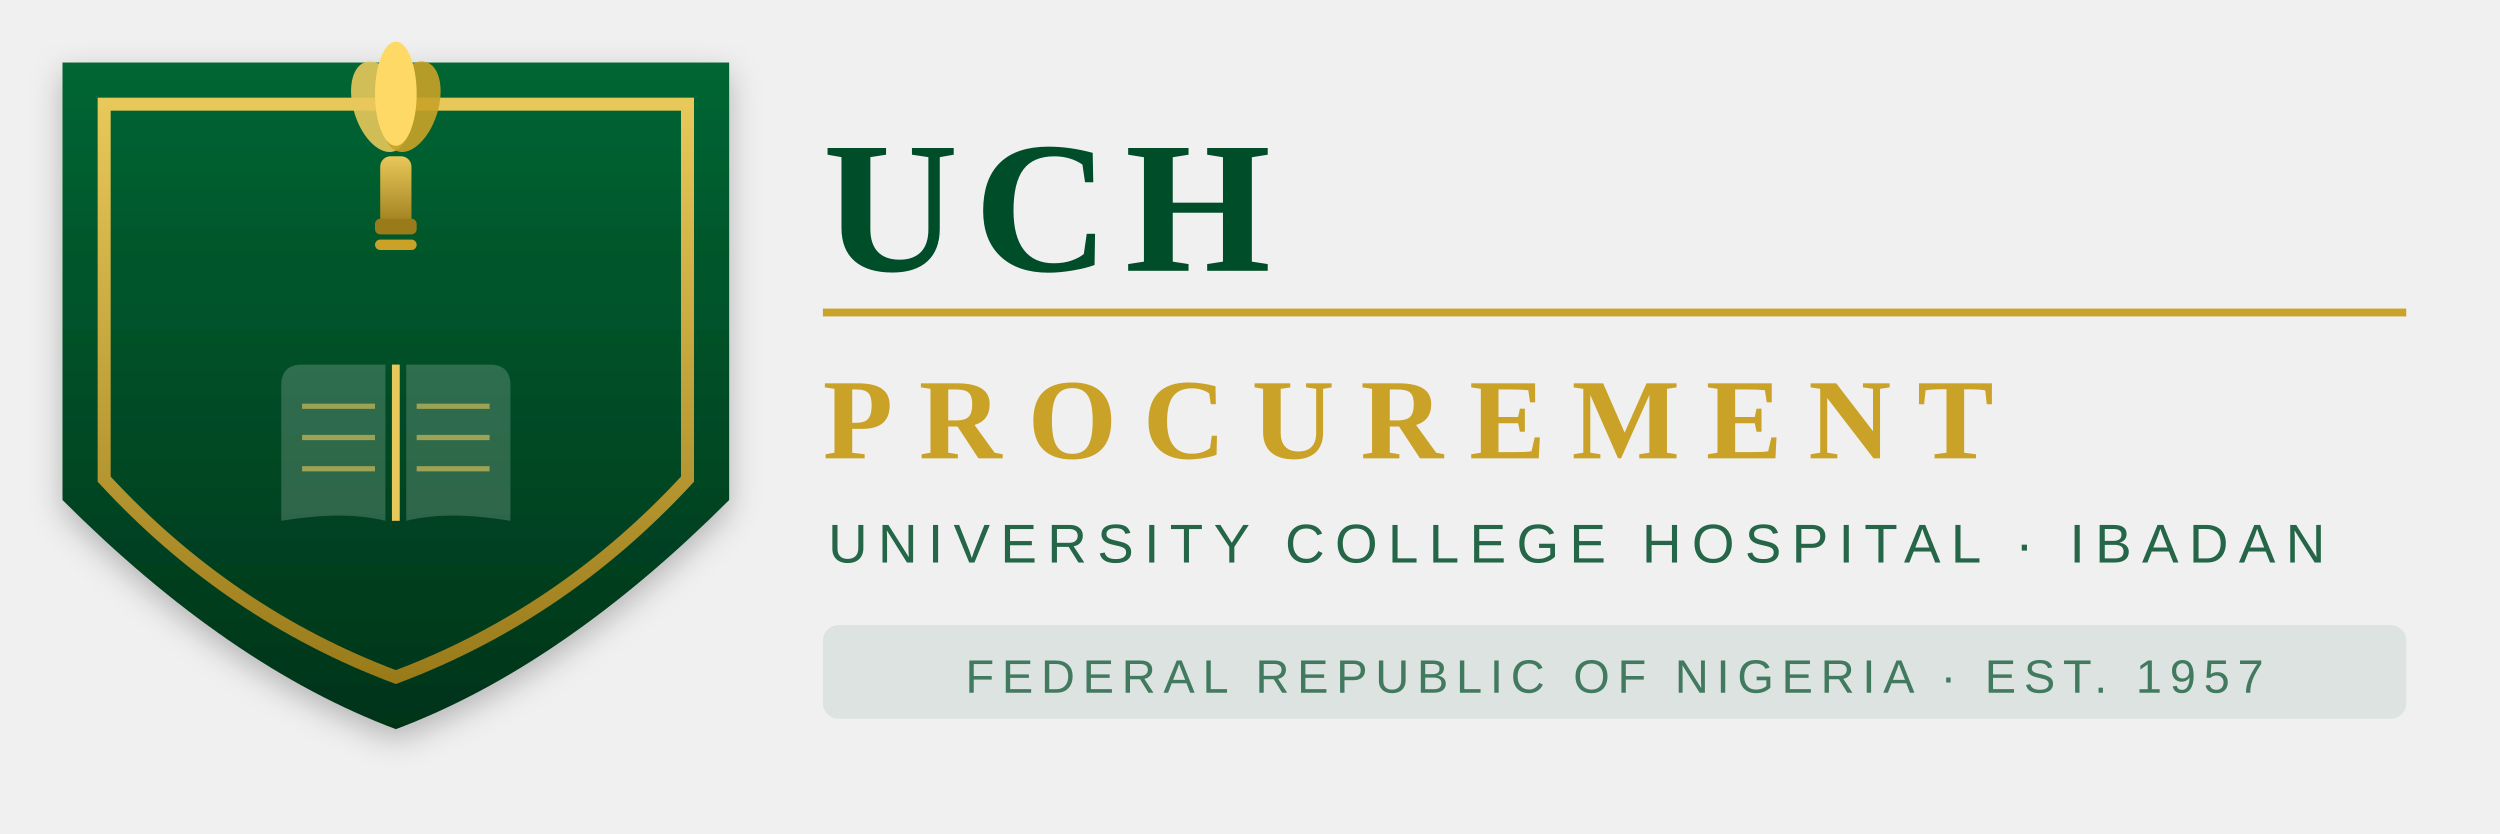
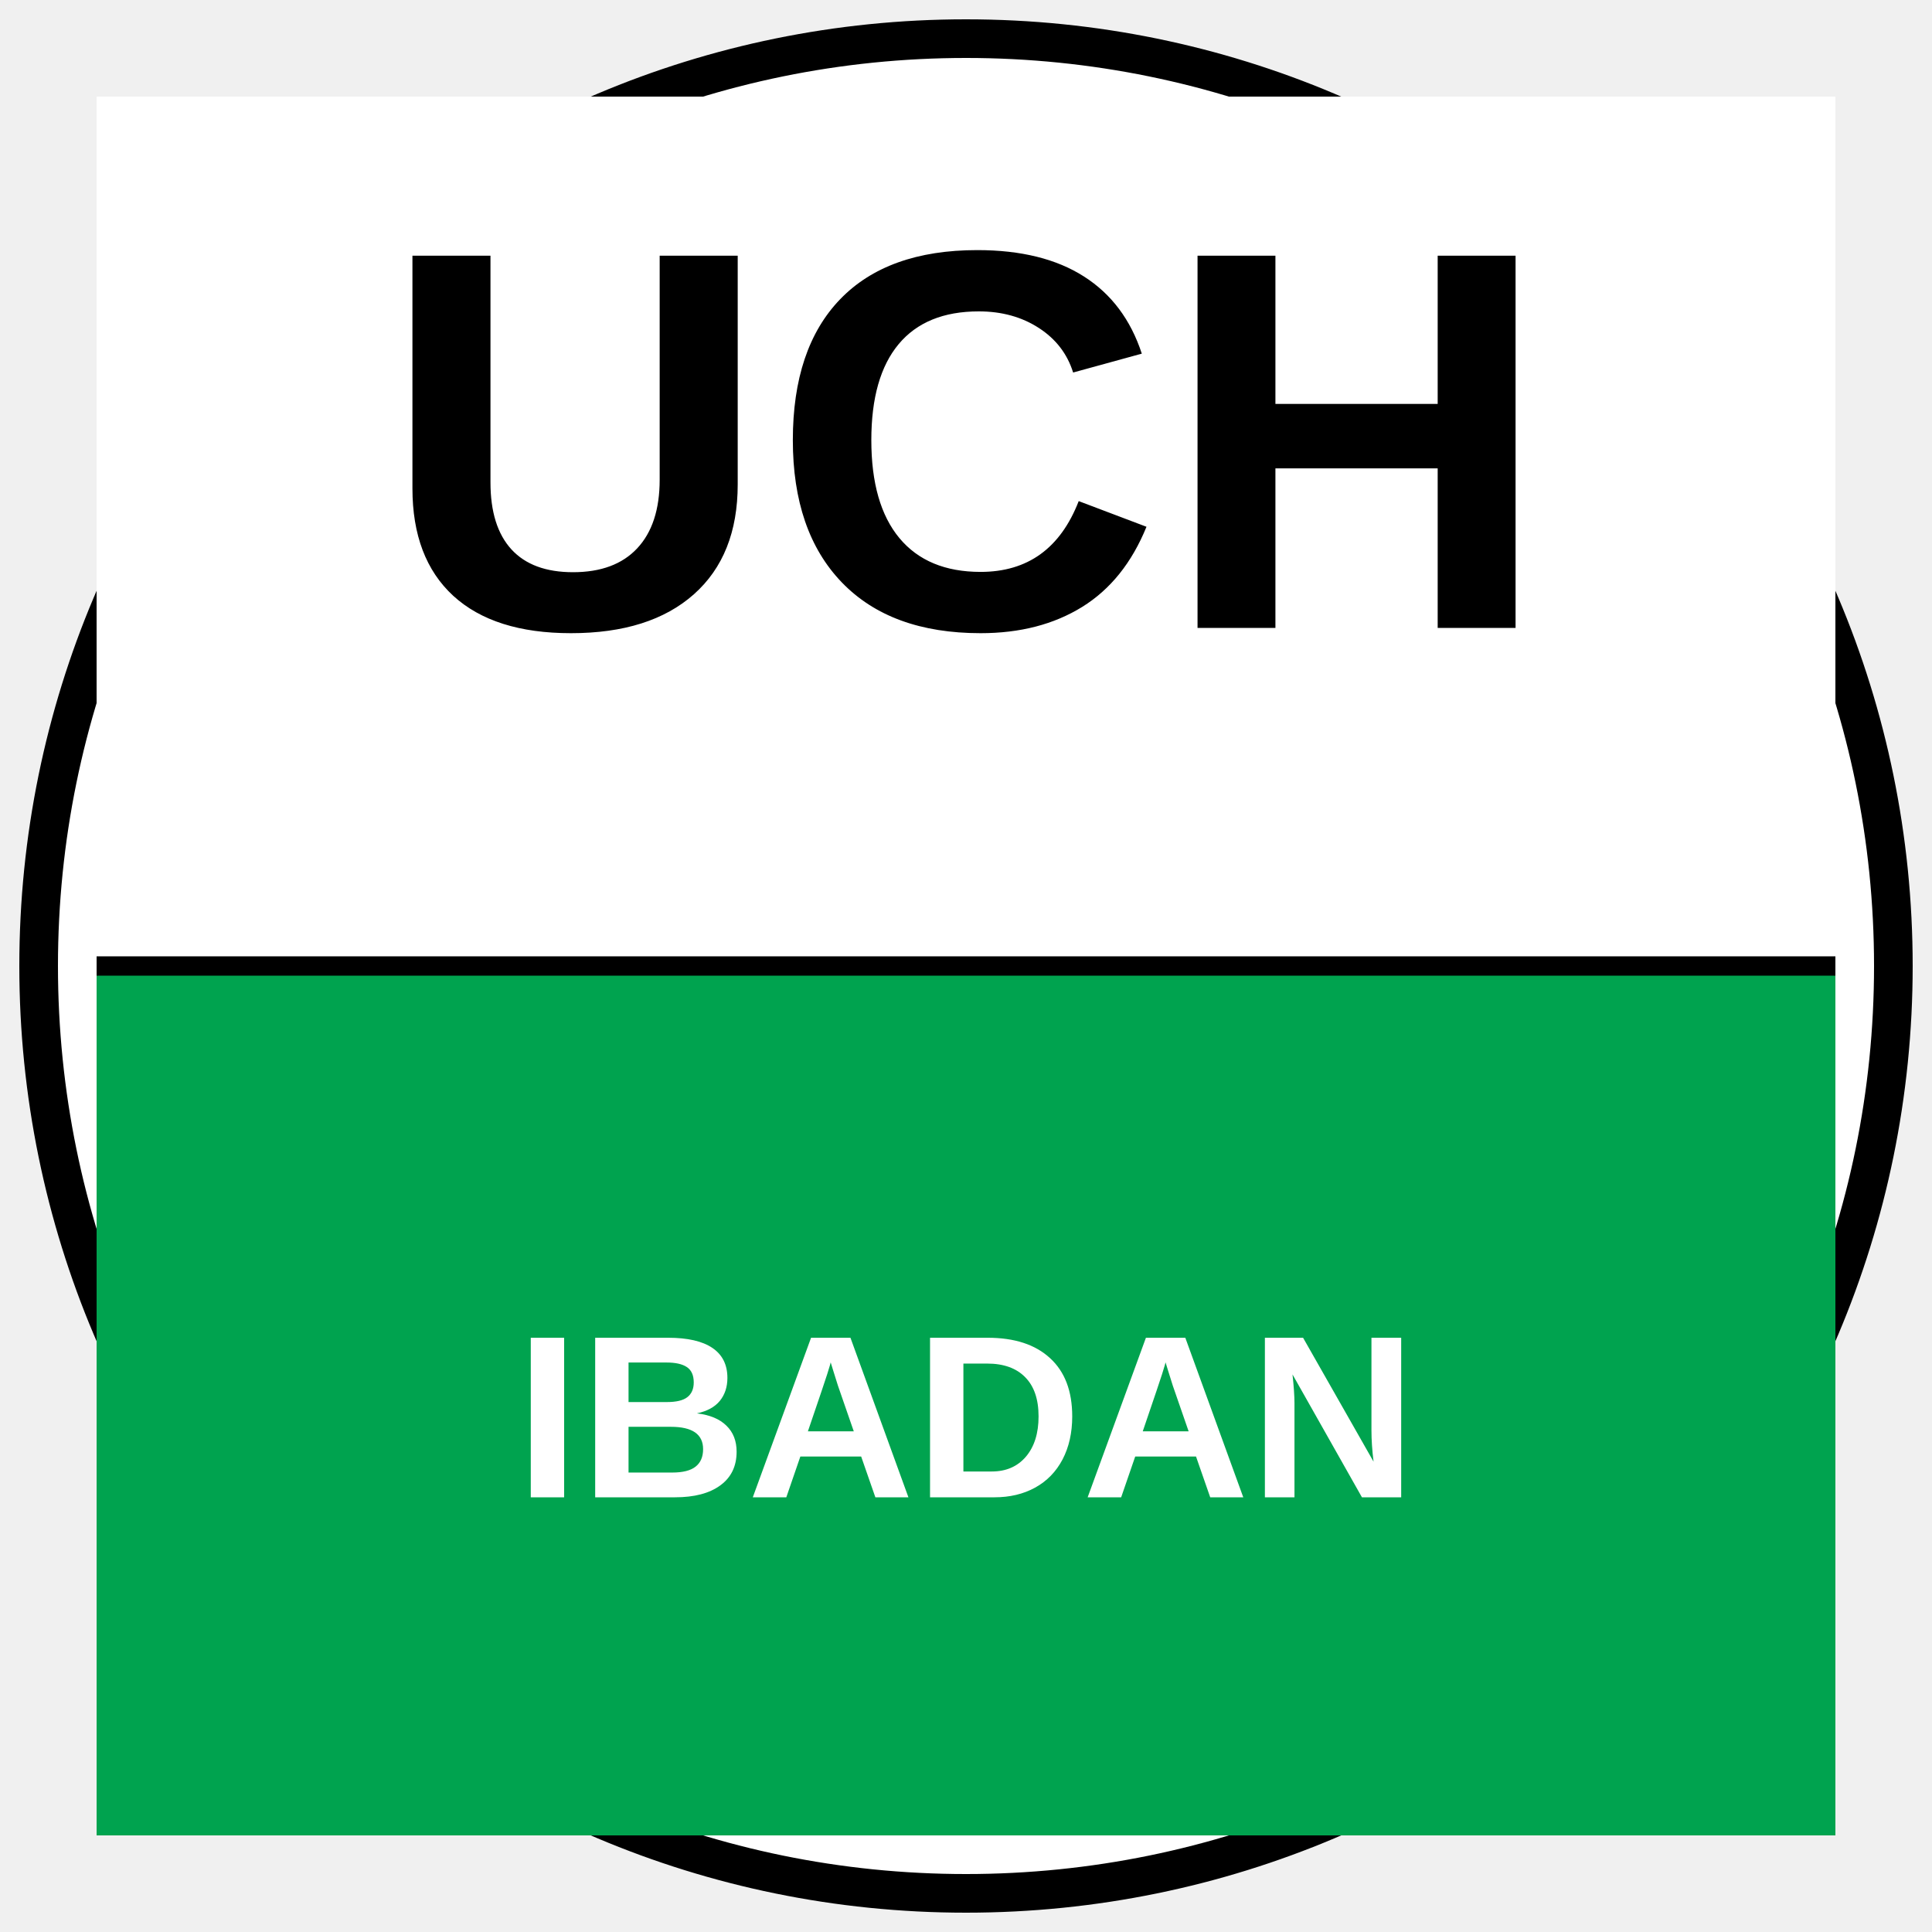
- <svg xmlns="http://www.w3.org/2000/svg" viewBox="0 0 480 160" fill="none">
+ <svg xmlns="http://www.w3.org/2000/svg" viewBox="0 0 200 200">
  <defs>
-     <linearGradient id="shieldGrad" x1="0" y1="0" x2="0" y2="1">
-       <stop offset="0%" stop-color="#006633" />
-       <stop offset="100%" stop-color="#003319" />
-     </linearGradient>
-     <linearGradient id="goldGrad" x1="0" y1="0" x2="0" y2="1">
-       <stop offset="0%" stop-color="#E8C85A" />
-       <stop offset="100%" stop-color="#9A7B1A" />
-     </linearGradient>
-     <filter id="shadow" x="-10%" y="-10%" width="120%" height="130%">
-       <feDropShadow dx="0" dy="2" stdDeviation="3" flood-color="#00000040" />
-     </filter>
+     <style>
+       .circle-border { fill: white; stroke: black; stroke-width: 4; }
+       .text-large { font-family: Arial, sans-serif; font-weight: bold; font-size: 56px; fill: black; text-anchor: middle; }
+       .text-medium { font-family: Arial, sans-serif; font-weight: bold; font-size: 24px; fill: white; text-anchor: middle; }
+     </style>
  </defs>
-   <path d="M76 12 L140 12 L140 96 Q108 128 76 140 Q44 128 12 96 L12 12 Z" fill="url(#shieldGrad)" filter="url(#shadow)" />
-   <path d="M76 20 L132 20 L132 92 Q108 118 76 130 Q44 118 20 92 L20 20 Z" fill="none" stroke="url(#goldGrad)" stroke-width="2.5" />
-   <line x1="20" y1="58" x2="132" y2="58" stroke="url(#goldGrad)" stroke-width="1.5" />
-   <g transform="translate(76, 30)">
-     <ellipse cx="0" cy="-10" rx="5" ry="9" fill="#E8C85A" opacity="0.9" transform="rotate(-18 0 0)" />
-     <ellipse cx="0" cy="-10" rx="5" ry="9" fill="#C9A227" opacity="0.9" transform="rotate(18 0 0)" />
-     <ellipse cx="0" cy="-12" rx="4" ry="10" fill="#FFD966" />
-     <rect x="-3" y="0" width="6" height="14" rx="2" fill="url(#goldGrad)" />
-     <rect x="-4" y="12" width="8" height="3" rx="1" fill="#9A7B1A" />
-     <rect x="-4" y="16" width="8" height="2" rx="1" fill="#C9A227" />
-   </g>
-   <g transform="translate(76, 88)">
-     <path d="M-22 -14 Q-22 -18 -18 -18 L-2 -18 L-2 12 Q-10 10 -22 12 Z" fill="#FFFFFF" opacity="0.18" />
-     <path d="M22 -14 Q22 -18 18 -18 L2 -18 L2 12 Q10 10 22 12 Z" fill="#FFFFFF" opacity="0.18" />
-     <line x1="0" y1="-18" x2="0" y2="12" stroke="#E8C85A" stroke-width="1.5" />
-     <line x1="-18" y1="-10" x2="-4" y2="-10" stroke="#E8C85A" stroke-width="1" opacity="0.6" />
-     <line x1="-18" y1="-4" x2="-4" y2="-4" stroke="#E8C85A" stroke-width="1" opacity="0.6" />
-     <line x1="-18" y1="2" x2="-4" y2="2" stroke="#E8C85A" stroke-width="1" opacity="0.6" />
-     <line x1="18" y1="-10" x2="4" y2="-10" stroke="#E8C85A" stroke-width="1" opacity="0.6" />
-     <line x1="18" y1="-4" x2="4" y2="-4" stroke="#E8C85A" stroke-width="1" opacity="0.6" />
-     <line x1="18" y1="2" x2="4" y2="2" stroke="#E8C85A" stroke-width="1" opacity="0.6" />
-   </g>
-   <text x="158" y="52" font-family="Georgia, 'Times New Roman', serif" font-size="36" font-weight="700" fill="#004D29" letter-spacing="3">
-     UCH
-   </text>
-   <line x1="158" y1="60" x2="462" y2="60" stroke="#C9A227" stroke-width="1.5" />
-   <text x="158" y="88" font-family="Georgia, 'Times New Roman', serif" font-size="22" font-weight="700" fill="#C9A227" letter-spacing="5">
-     PROCUREMENT
-   </text>
-   <text x="159" y="108" font-family="'Segoe UI', Arial, sans-serif" font-size="10.5" fill="#004D29" letter-spacing="2" opacity="0.85">
-     UNIVERSITY COLLEGE HOSPITAL · IBADAN
-   </text>
-   <rect x="158" y="120" width="304" height="18" rx="3" fill="#004D29" opacity="0.08" />
-   <text x="310" y="133" font-family="'Segoe UI', Arial, sans-serif" font-size="9" fill="#004D29" letter-spacing="1.5" text-anchor="middle" opacity="0.7">
-     FEDERAL REPUBLIC OF NIGERIA · EST. 1957
-   </text>
+   <circle cx="100" cy="100" r="96" class="circle-border" />
+   <rect x="10" y="10" width="180" height="90" fill="white" />
+   <rect x="10" y="100" width="180" height="90" fill="#00a34f" />
+   <line x1="10" y1="100" x2="190" y2="100" stroke="black" stroke-width="2" />
+   <text x="100" y="65" class="text-large">UCH</text>
+   <text x="100" y="155" class="text-medium">IBADAN</text>
</svg>
